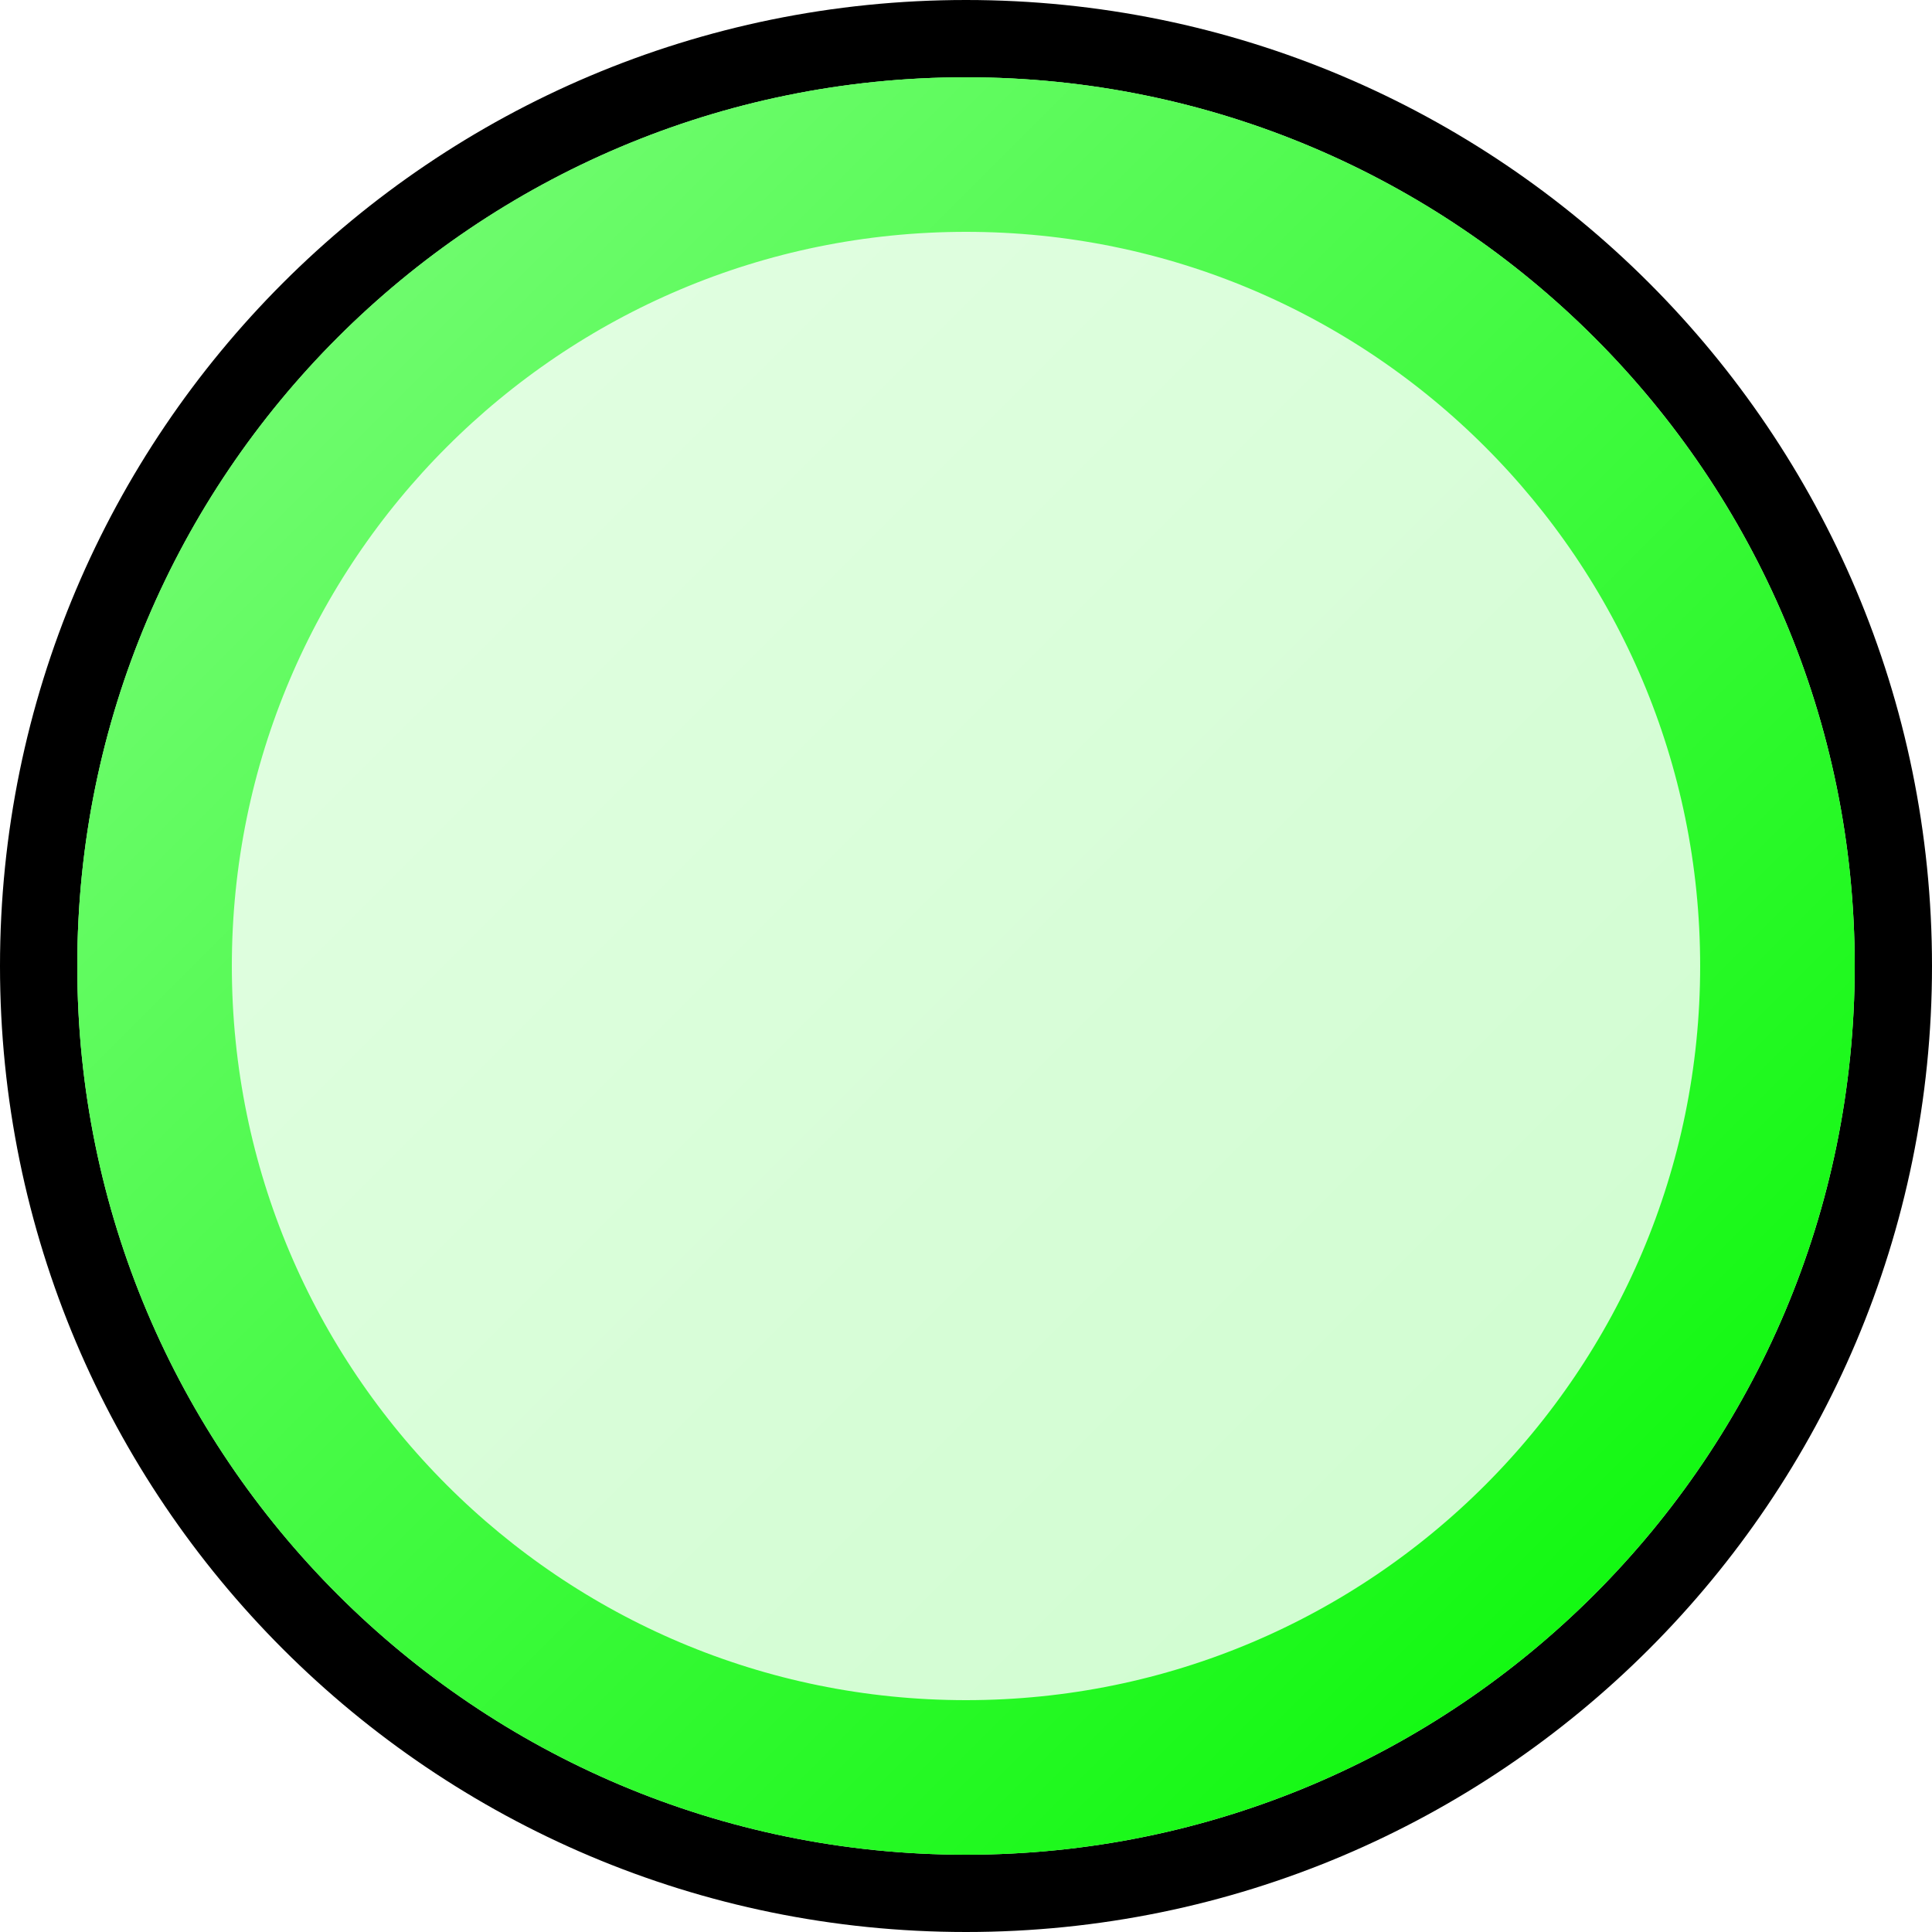
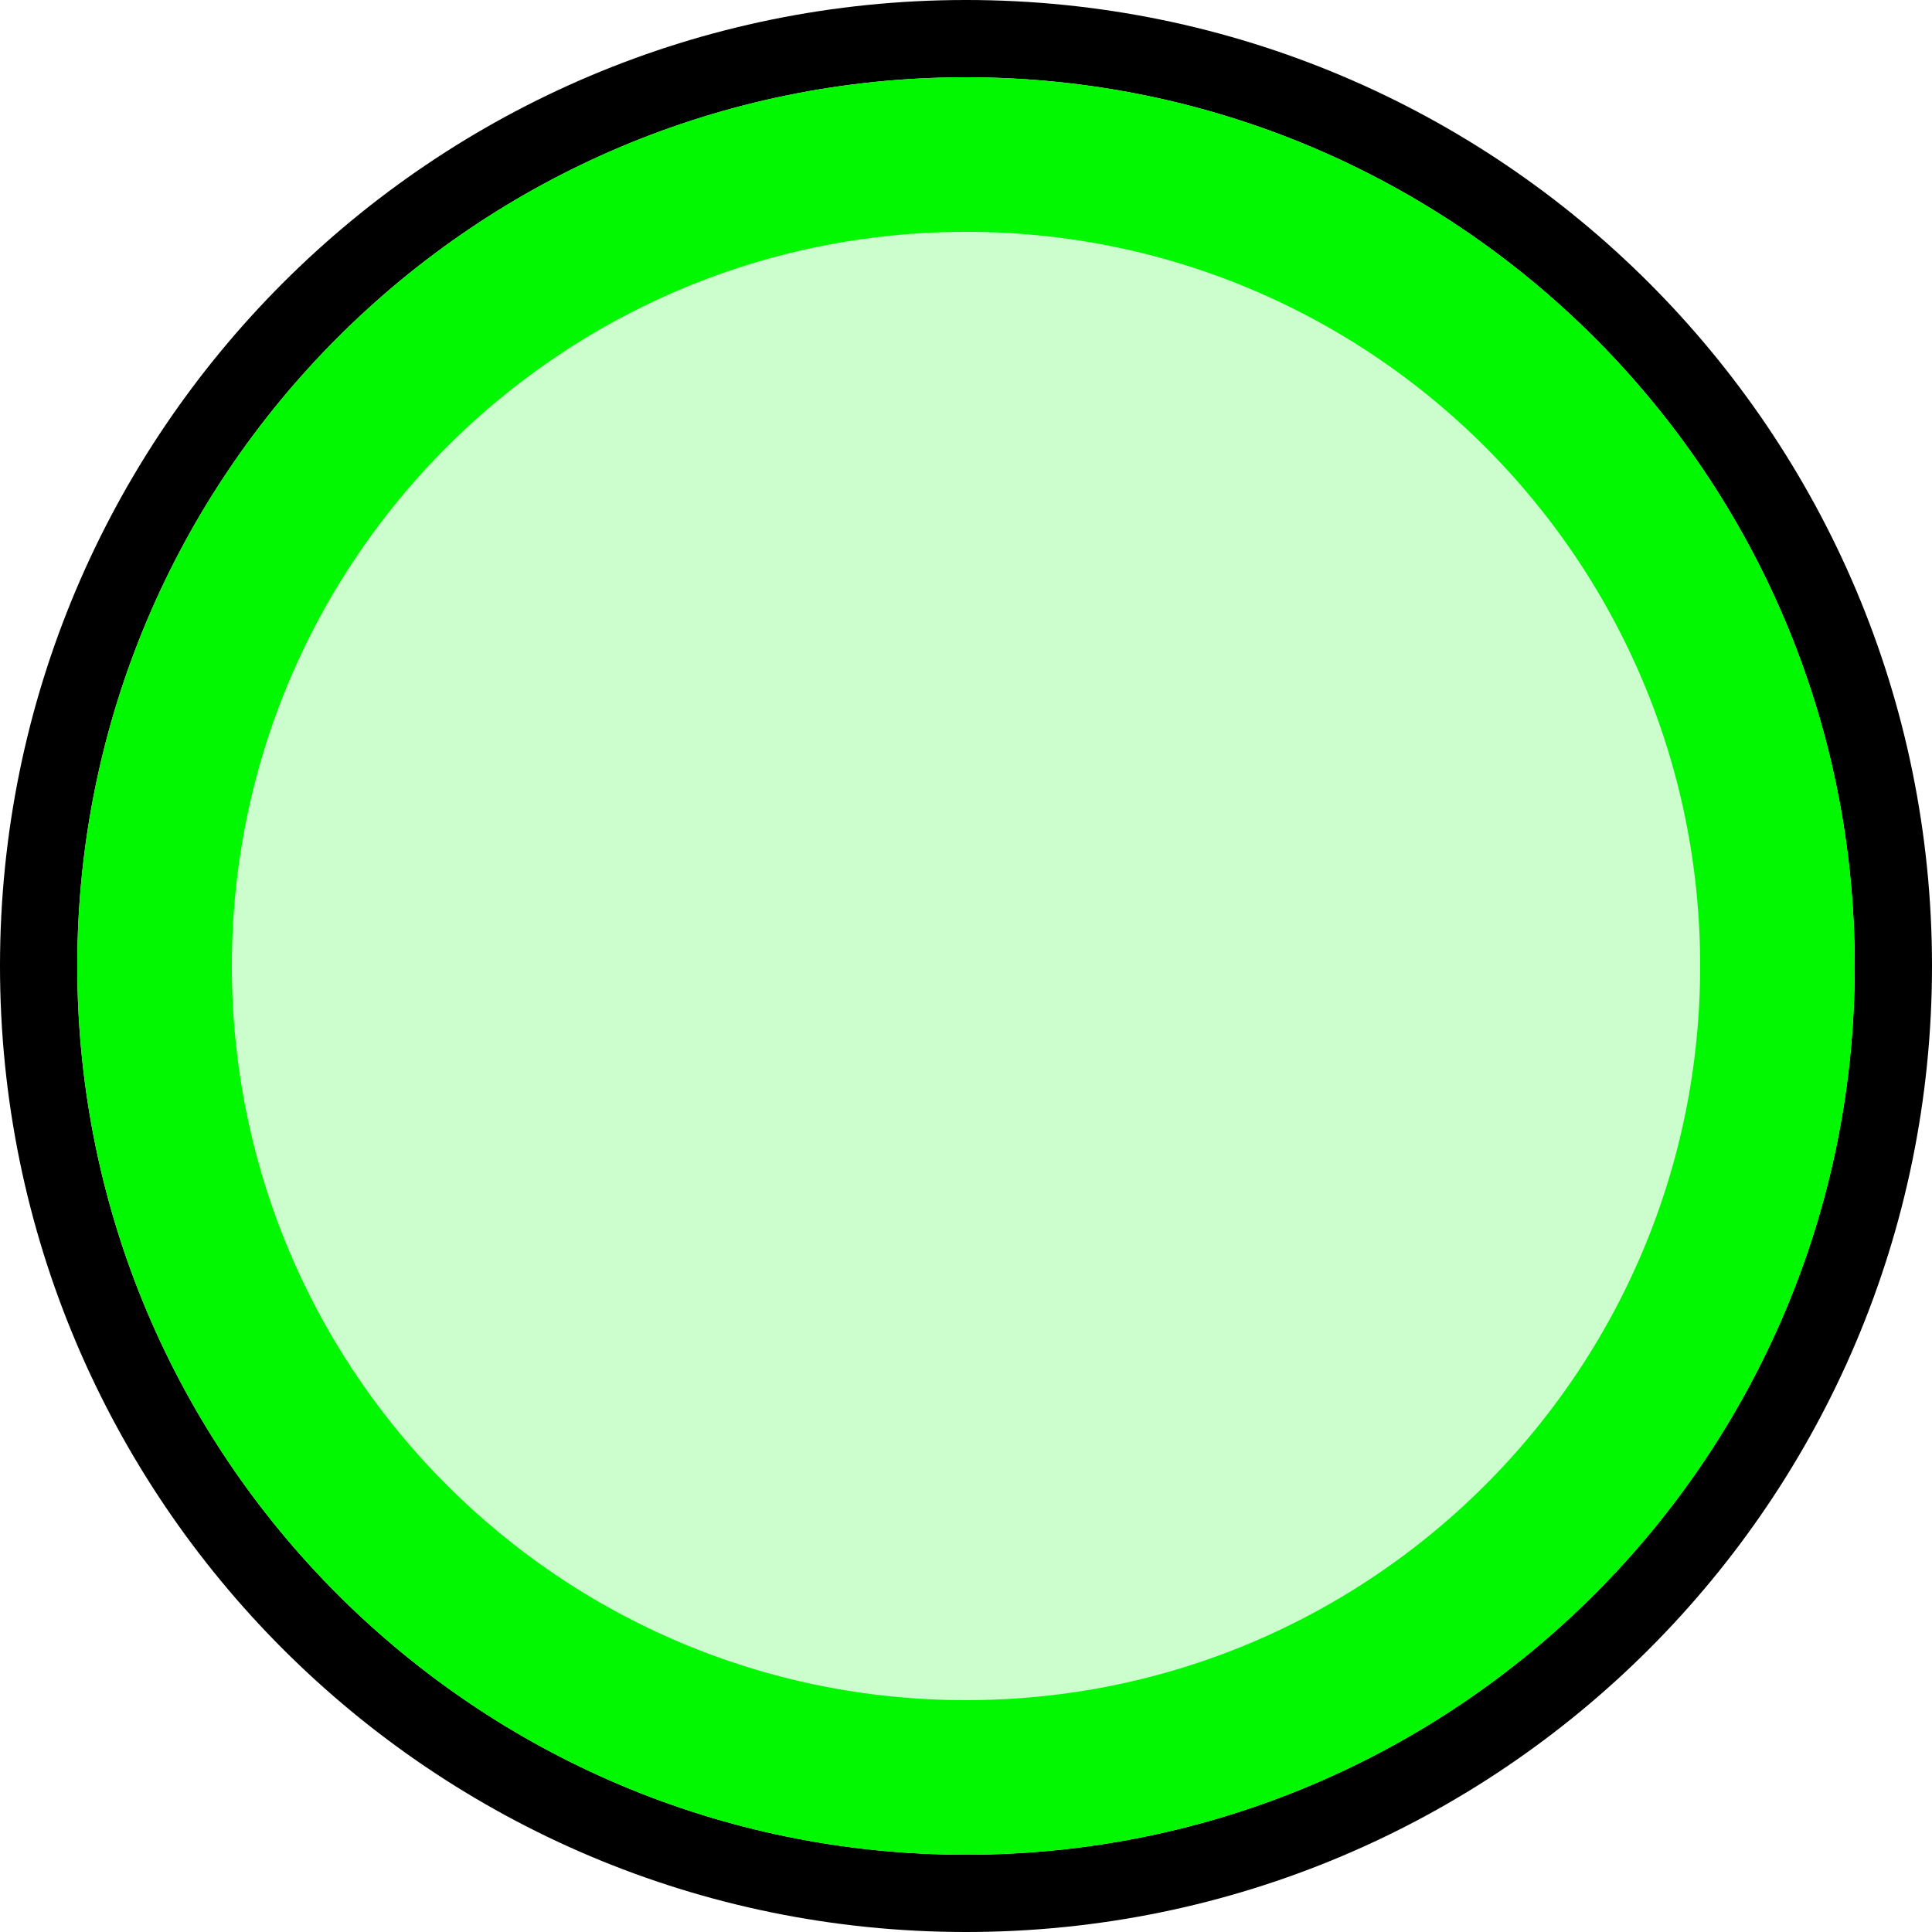
<svg xmlns="http://www.w3.org/2000/svg" width="50" height="50" viewBox="0 0 50 50" fill="none">
  <path d="M25 49C38.255 49 49 38.255 49 25C49 11.745 38.255 1 25 1C11.745 1 1 11.745 1 25C1 38.255 11.745 49 25 49Z" fill="#01F800" fill-opacity="0.2" stroke="black" stroke-width="2" />
  <path d="M25 46C36.598 46 46 36.598 46 25C46 13.402 36.598 4 25 4C13.402 4 4 13.402 4 25C4 36.598 13.402 46 25 46Z" stroke="#01F800" stroke-width="4" />
-   <path d="M25 48C37.703 48 48 37.703 48 25C48 12.297 37.703 2 25 2C12.297 2 2 12.297 2 25C2 37.703 12.297 48 25 48Z" fill="url(#paint0_linear)" fill-opacity="0.5" />
-   <defs>
-     <linearGradient id="paint0_linear" x1="2" y1="2" x2="48" y2="48" gradientUnits="userSpaceOnUse">
-       <stop stop-color="white" />
-       <stop offset="1" stop-color="white" stop-opacity="0" />
-     </linearGradient>
-   </defs>
</svg>
